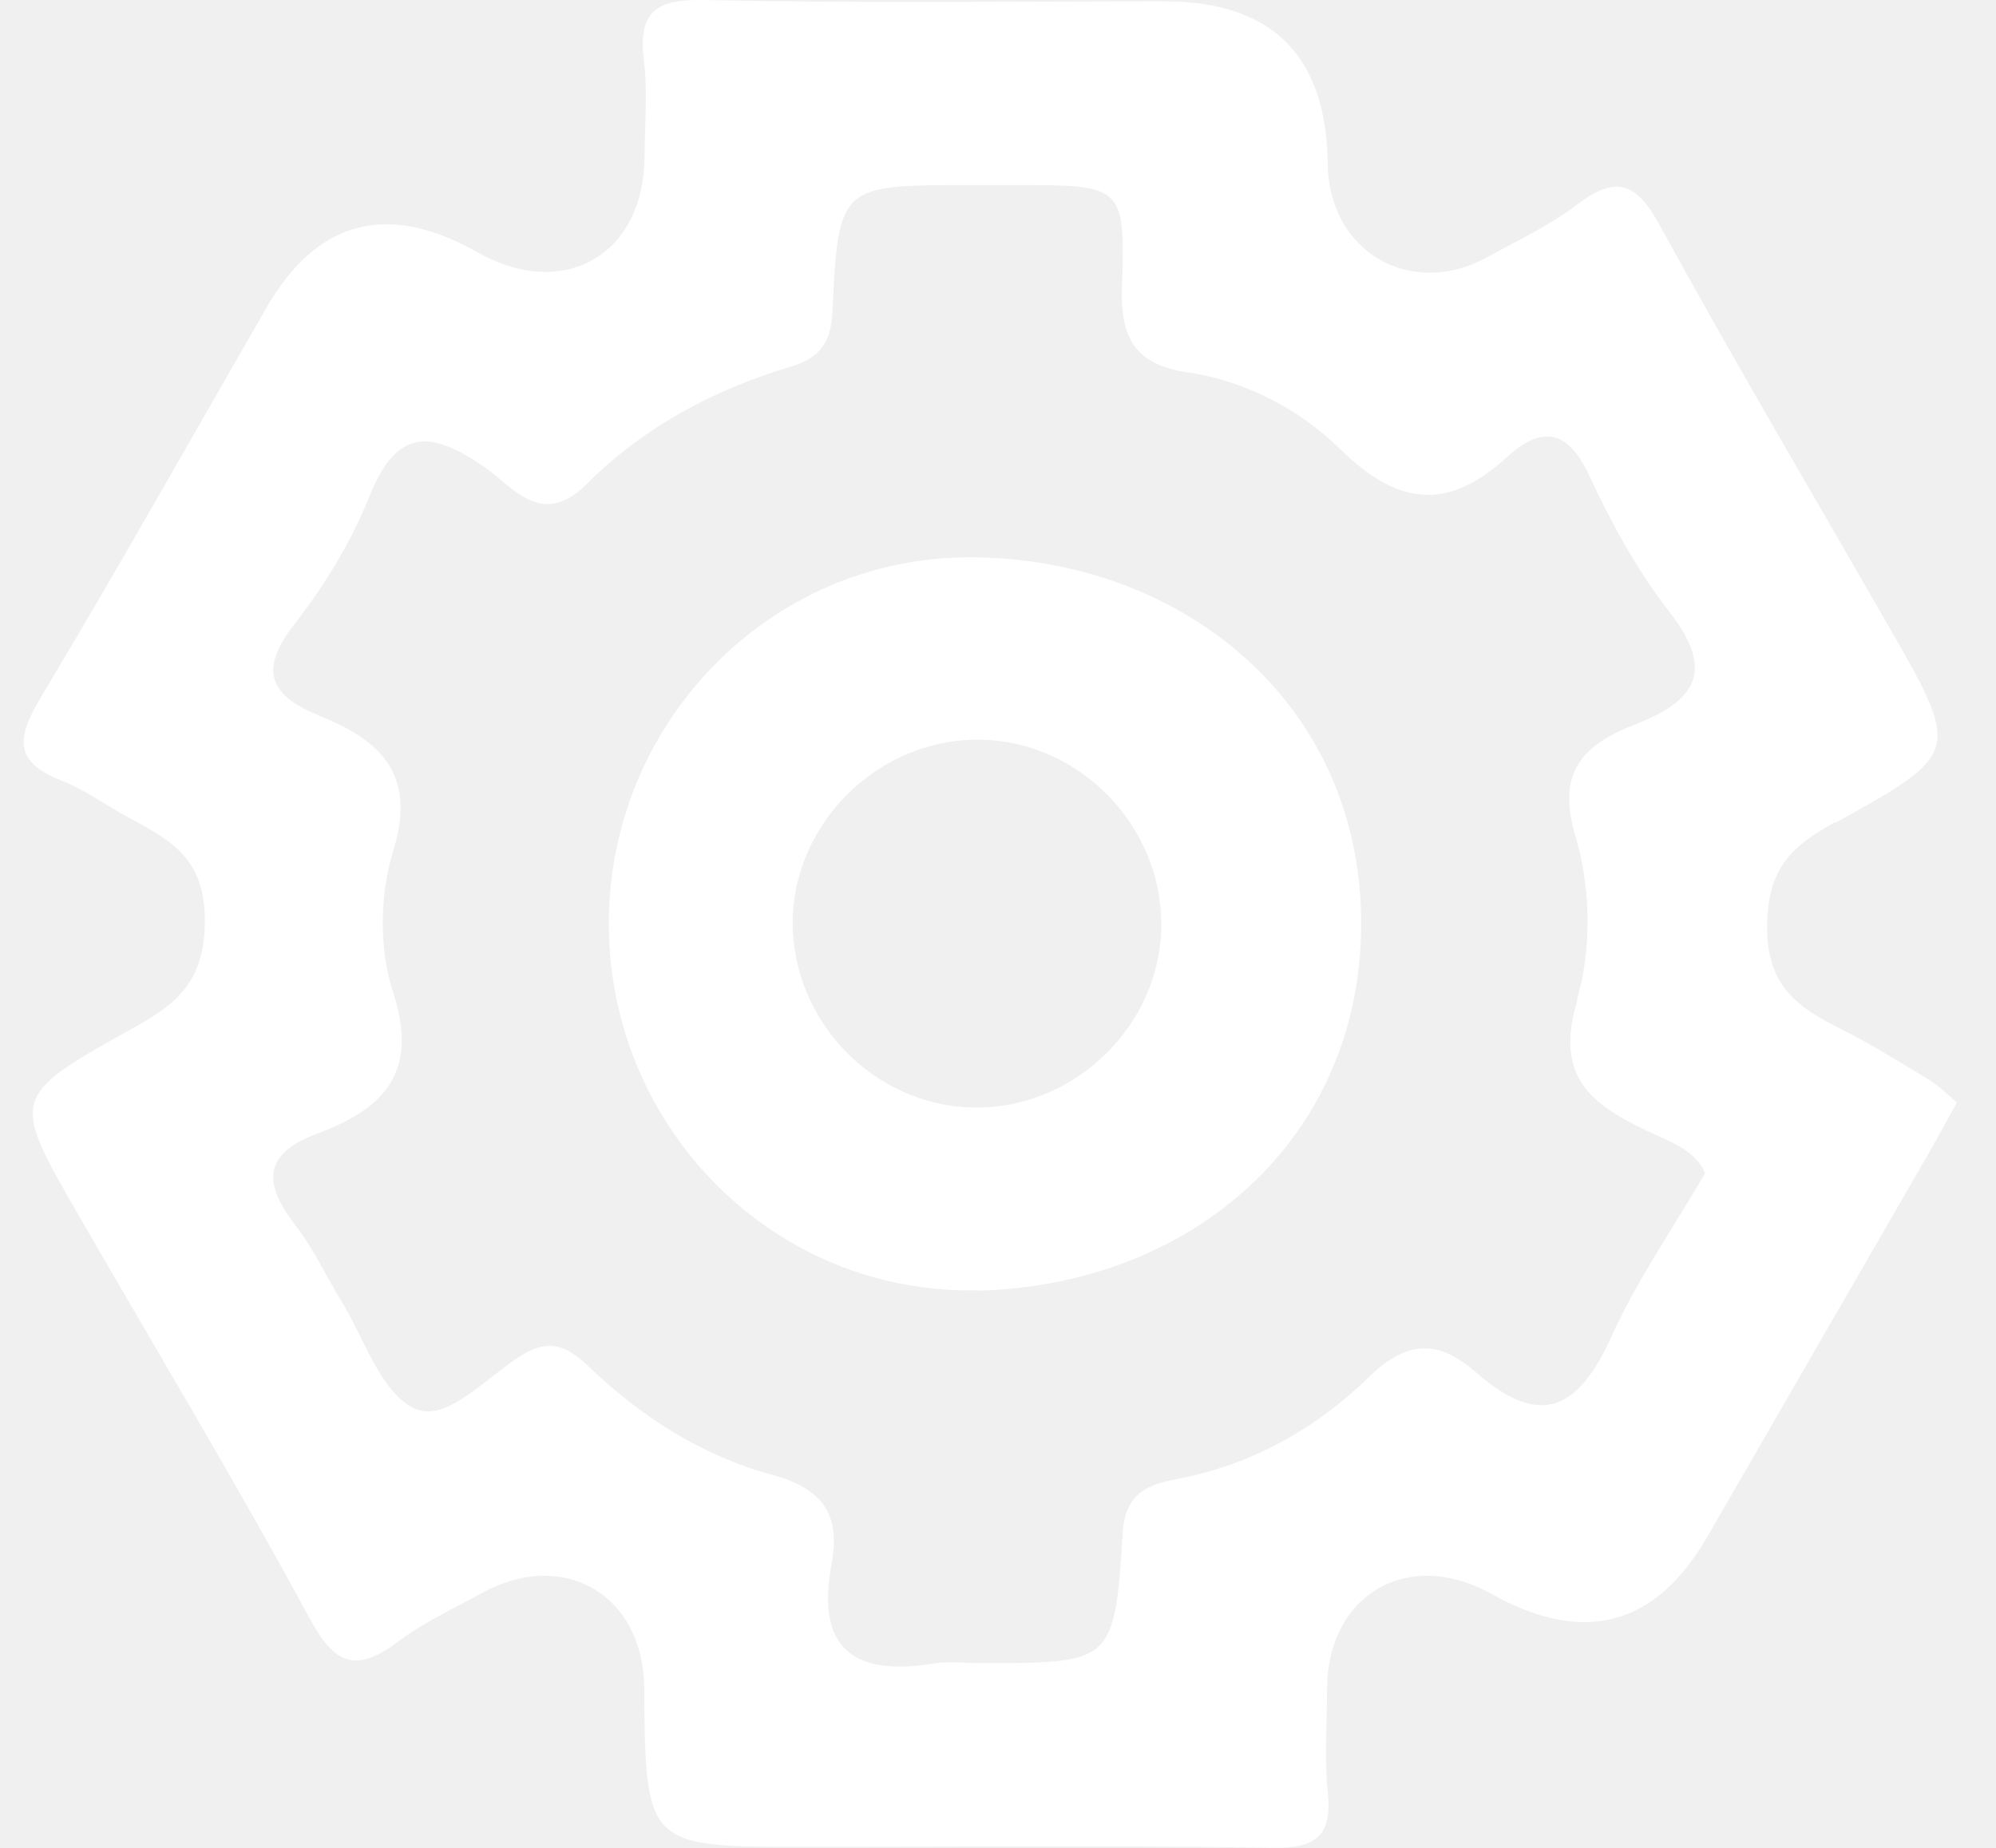
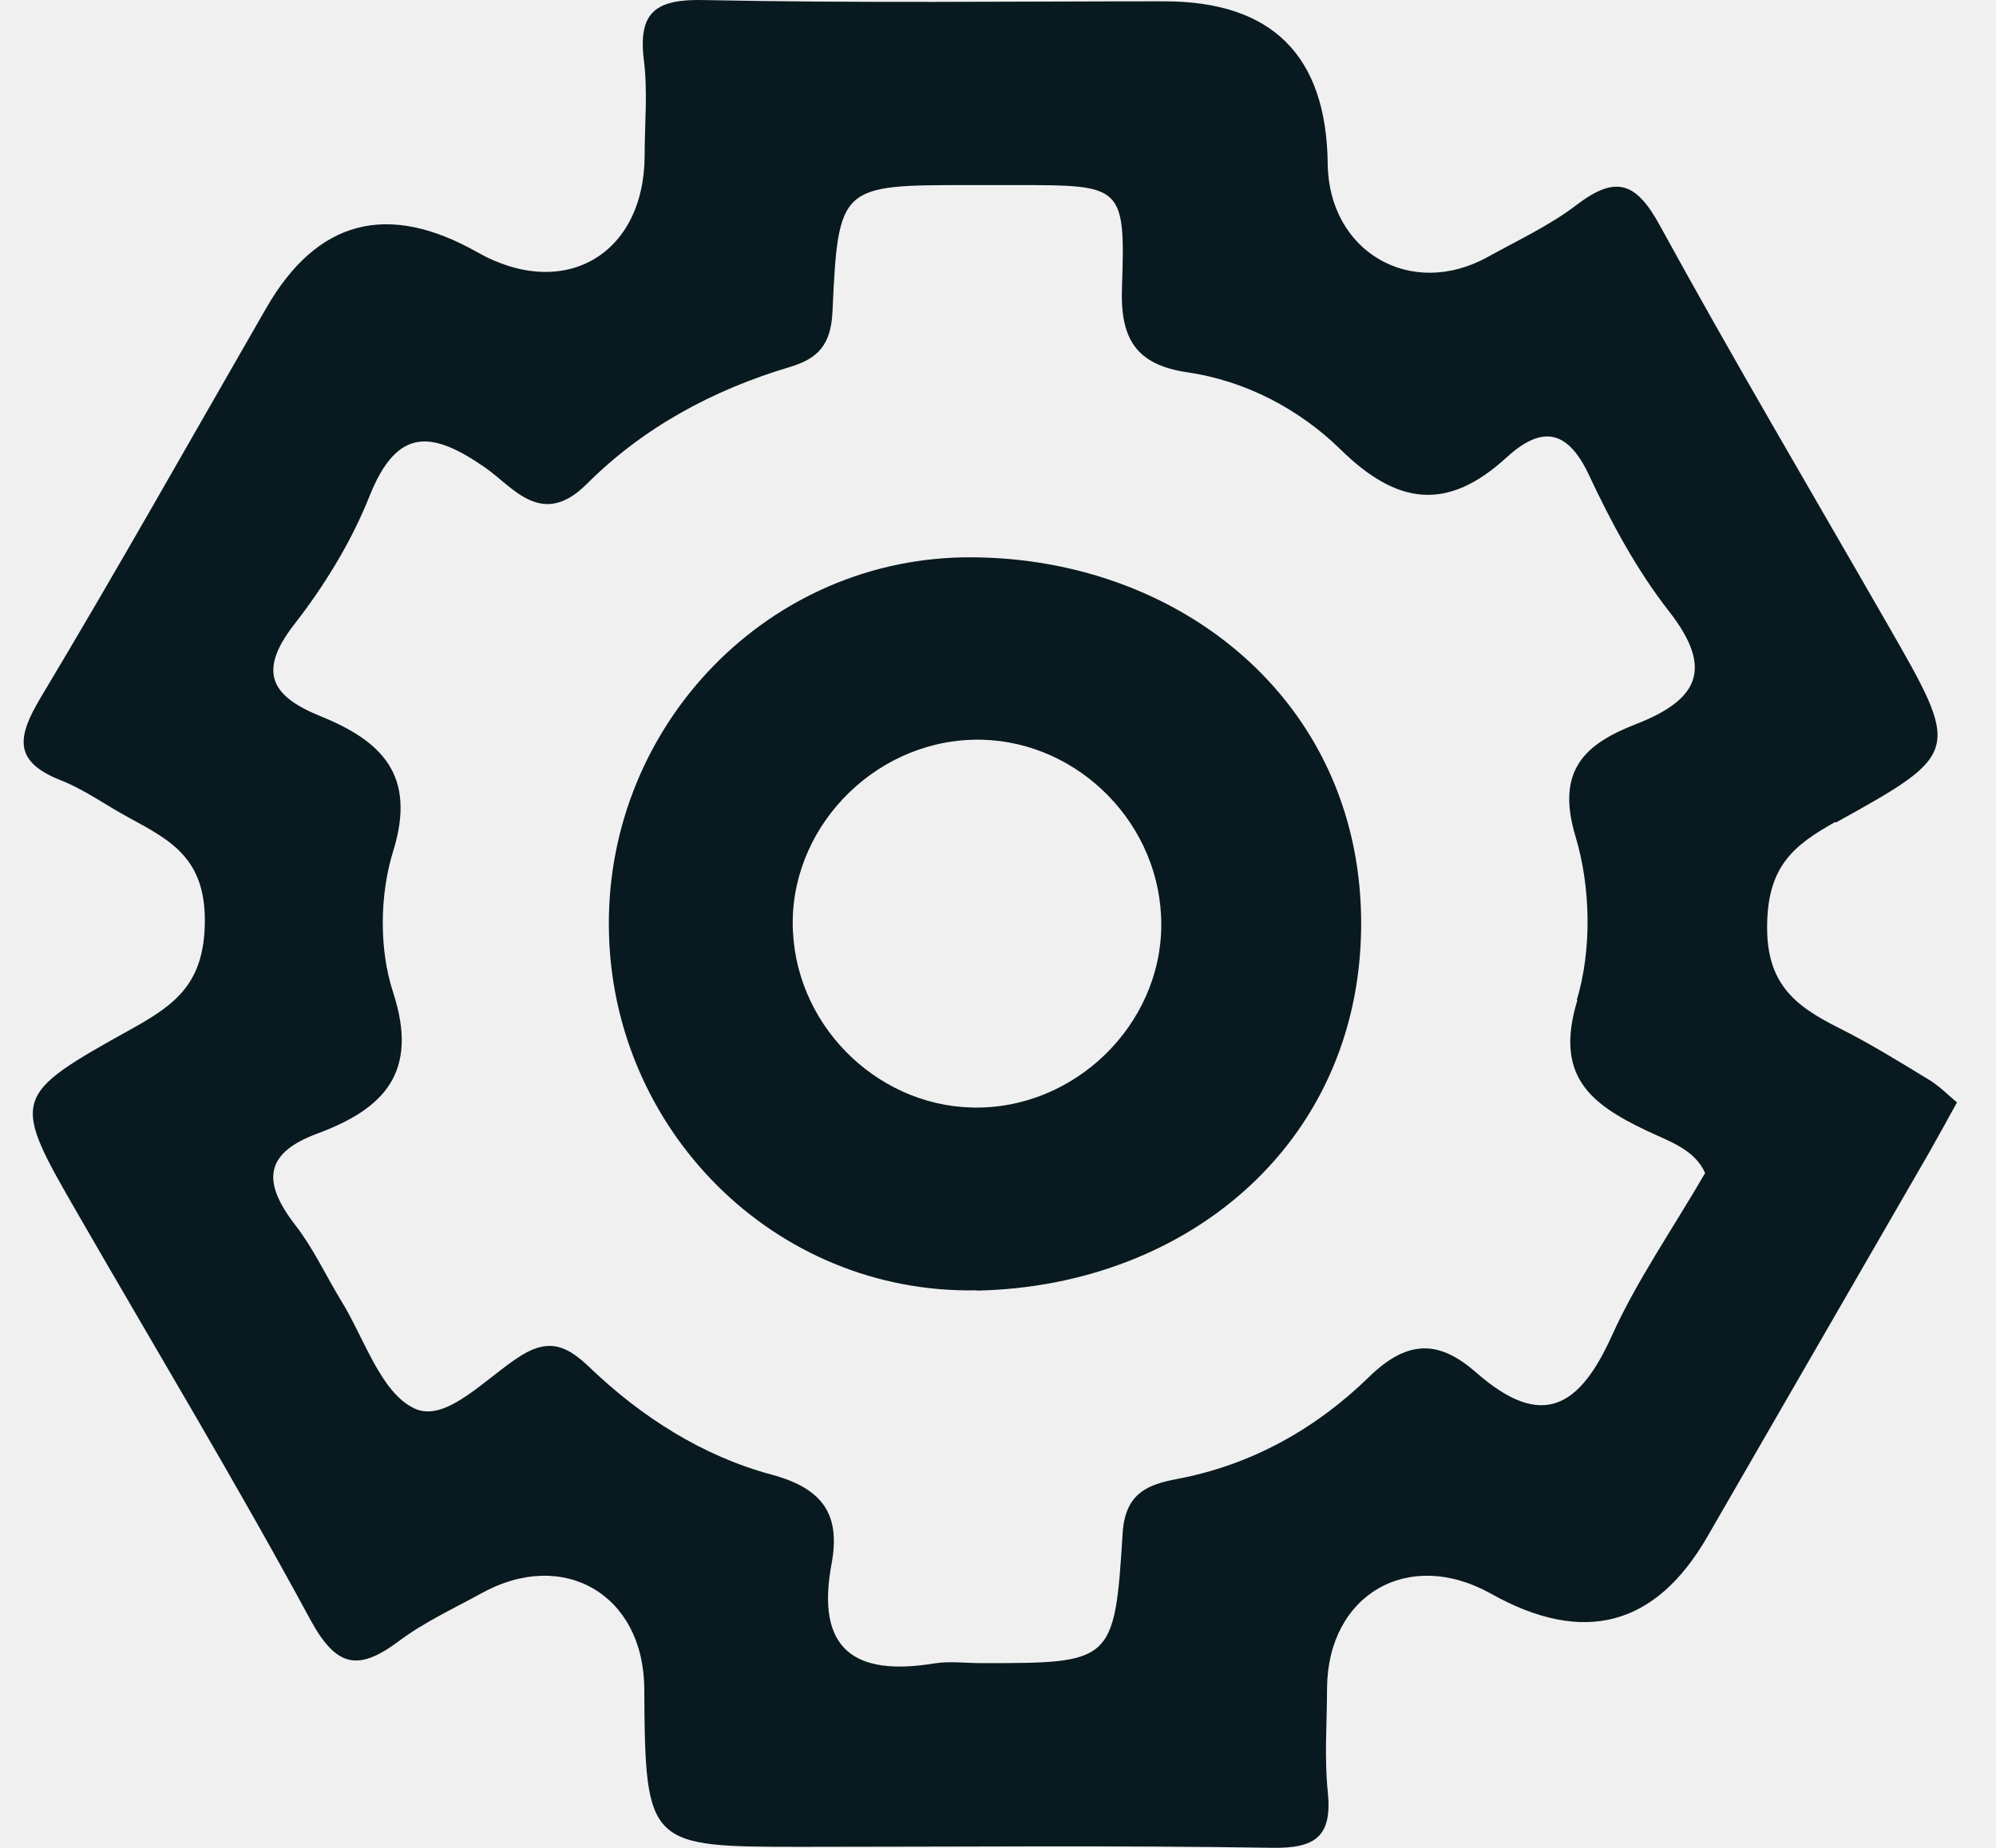
- <svg xmlns="http://www.w3.org/2000/svg" width="27" height="25" viewBox="0 0 27 25" fill="none">
-   <g id="Group">
-     <path id="Vector" d="M24.827 11.12C24.271 11.43 23.926 11.71 23.905 12.472C23.879 13.299 24.271 13.605 24.874 13.907C25.288 14.114 25.684 14.359 26.08 14.6C26.227 14.686 26.347 14.811 26.472 14.915C26.33 15.173 26.209 15.393 26.084 15.613C25.089 17.34 24.09 19.063 23.095 20.791C22.394 22.005 21.419 22.262 20.17 21.562C19.054 20.937 17.96 21.57 17.951 22.841C17.951 23.306 17.913 23.772 17.96 24.233C18.025 24.844 17.801 25.012 17.193 24.999C15.087 24.965 12.976 24.986 10.869 24.986C8.763 24.986 8.728 24.986 8.715 22.845C8.707 21.57 7.617 20.937 6.501 21.562C6.126 21.768 5.734 21.949 5.394 22.204C4.847 22.613 4.55 22.561 4.197 21.911C3.197 20.063 2.112 18.262 1.065 16.444C0.143 14.846 0.139 14.833 1.797 13.911C2.383 13.584 2.762 13.295 2.771 12.476C2.779 11.619 2.318 11.374 1.754 11.068C1.44 10.9 1.147 10.684 0.819 10.555C0.164 10.297 0.242 9.956 0.552 9.435C1.595 7.695 2.59 5.924 3.602 4.167C4.288 2.975 5.24 2.724 6.458 3.413C7.63 4.076 8.715 3.447 8.72 2.108C8.72 1.681 8.763 1.246 8.711 0.824C8.625 0.156 8.875 -0.016 9.534 0.001C11.606 0.044 13.678 0.018 15.75 0.018C17.206 0.018 17.943 0.751 17.96 2.215C17.973 3.409 19.089 4.055 20.131 3.473C20.536 3.249 20.962 3.051 21.329 2.771C21.859 2.366 22.134 2.465 22.453 3.051C23.444 4.86 24.495 6.639 25.524 8.432C26.524 10.172 26.537 10.185 24.835 11.128L24.827 11.12ZM21.329 13.532C21.535 12.847 21.518 11.998 21.311 11.313C21.04 10.409 21.454 10.06 22.13 9.797C22.966 9.47 23.19 9.056 22.578 8.272C22.143 7.716 21.798 7.075 21.497 6.433C21.2 5.795 20.846 5.761 20.377 6.191C19.58 6.919 18.903 6.838 18.132 6.079C17.581 5.541 16.857 5.153 16.06 5.037C15.367 4.934 15.151 4.585 15.177 3.887C15.225 2.504 15.181 2.504 13.751 2.504H13.109C11.365 2.504 11.339 2.504 11.261 4.218C11.24 4.671 11.059 4.852 10.688 4.964C9.646 5.274 8.703 5.782 7.936 6.549C7.333 7.152 6.945 6.596 6.574 6.334C5.851 5.83 5.377 5.765 4.998 6.713C4.752 7.333 4.386 7.928 3.973 8.457C3.473 9.104 3.688 9.427 4.334 9.689C5.162 10.025 5.64 10.486 5.317 11.52C5.136 12.106 5.127 12.843 5.317 13.424C5.674 14.514 5.187 15.005 4.291 15.337C3.533 15.617 3.572 16.03 4.003 16.586C4.24 16.892 4.408 17.258 4.61 17.59C4.929 18.102 5.144 18.835 5.605 19.055C6.036 19.261 6.583 18.628 7.057 18.335C7.449 18.094 7.69 18.227 7.975 18.499C8.681 19.175 9.508 19.701 10.439 19.951C11.154 20.144 11.369 20.511 11.248 21.161C11.033 22.316 11.559 22.682 12.636 22.505C12.847 22.471 13.062 22.501 13.277 22.501C15.044 22.501 15.078 22.501 15.186 20.743C15.22 20.192 15.539 20.084 15.914 20.011C16.935 19.821 17.809 19.322 18.52 18.628C19.063 18.098 19.489 18.15 19.967 18.568C20.859 19.352 21.367 19.042 21.807 18.064C22.143 17.323 22.617 16.642 23.065 15.871C22.923 15.544 22.561 15.436 22.276 15.298C21.505 14.932 21.027 14.553 21.337 13.532H21.329Z" fill="white" />
-     <path id="Vector_2" d="M13.216 17.457C10.472 17.513 8.254 15.268 8.236 12.533C8.215 9.797 10.408 7.523 13.147 7.54C15.943 7.553 18.368 9.457 18.412 12.412C18.455 15.406 16.107 17.401 13.212 17.461L13.216 17.457ZM13.165 10.008C11.786 10.043 10.658 11.241 10.726 12.602C10.791 13.941 11.941 15.018 13.268 14.984C14.646 14.95 15.775 13.752 15.706 12.391C15.642 11.051 14.491 9.974 13.165 10.008Z" fill="white" />
+ <svg xmlns="http://www.w3.org/2000/svg" version="1.1" id="power_grey" x="0px" y="0px" viewBox="0 0 27 25" style="enable-background:new 0 0 27 25;" xml:space="preserve">
+   <style type="text/css">
+ 	.st0{fill:#08191F;}
+ 	.st1{clip-path:url(#SVGID_00000063628330939528074220000002025601078799157179_);}
+ 	.st2{fill-rule:evenodd;clip-rule:evenodd;fill:#08191F;}
+ </style>
+   <g>
+     <path class="st0" d="M24.827 11.12C24.271 11.43 23.926 11.71 23.905 12.472C23.879 13.299 24.271 13.605 24.874 13.907C25.288 14.114 25.684 14.359 26.08 14.6C26.227 14.686 26.347 14.811 26.472 14.915C26.33 15.173 26.209 15.393 26.084 15.613C25.089 17.34 24.09 19.063 23.095 20.791C22.394 22.005 21.419 22.262 20.17 21.562C19.054 20.937 17.96 21.57 17.951 22.841C17.951 23.306 17.913 23.772 17.96 24.233C18.025 24.844 17.801 25.012 17.193 24.999C15.087 24.965 12.976 24.986 10.869 24.986C8.763 24.986 8.728 24.986 8.715 22.845C8.707 21.57 7.617 20.937 6.501 21.562C6.126 21.768 5.734 21.949 5.394 22.204C4.847 22.613 4.55 22.561 4.197 21.911C3.197 20.063 2.112 18.262 1.065 16.444C0.143 14.846 0.139 14.833 1.797 13.911C2.383 13.584 2.762 13.295 2.771 12.476C2.779 11.619 2.318 11.374 1.754 11.068C1.44 10.9 1.147 10.684 0.819 10.555C0.164 10.297 0.242 9.956 0.552 9.435C1.595 7.695 2.59 5.924 3.602 4.167C4.288 2.975 5.24 2.724 6.458 3.413C7.63 4.076 8.715 3.447 8.72 2.108C8.72 1.681 8.763 1.246 8.711 0.824C8.625 0.156 8.875 -0.016 9.534 0.001C11.606 0.044 13.678 0.018 15.75 0.018C17.206 0.018 17.943 0.751 17.96 2.215C17.973 3.409 19.089 4.055 20.131 3.473C20.536 3.249 20.962 3.051 21.329 2.771C21.859 2.366 22.134 2.465 22.453 3.051C23.444 4.86 24.495 6.639 25.524 8.432C26.524 10.172 26.537 10.185 24.835 11.128L24.827 11.12ZM21.329 13.532C21.535 12.847 21.518 11.998 21.311 11.313C21.04 10.409 21.454 10.06 22.13 9.797C22.966 9.47 23.19 9.056 22.578 8.272C22.143 7.716 21.798 7.075 21.497 6.433C21.2 5.795 20.846 5.761 20.377 6.191C19.58 6.919 18.903 6.838 18.132 6.079C17.581 5.541 16.857 5.153 16.06 5.037C15.367 4.934 15.151 4.585 15.177 3.887C15.225 2.504 15.181 2.504 13.751 2.504H13.109C11.365 2.504 11.339 2.504 11.261 4.218C11.24 4.671 11.059 4.852 10.688 4.964C9.646 5.274 8.703 5.782 7.936 6.549C7.333 7.152 6.945 6.596 6.574 6.334C5.851 5.83 5.377 5.765 4.998 6.713C4.752 7.333 4.386 7.928 3.973 8.457C3.473 9.104 3.688 9.427 4.334 9.689C5.162 10.025 5.64 10.486 5.317 11.52C5.136 12.106 5.127 12.843 5.317 13.424C5.674 14.514 5.187 15.005 4.291 15.337C3.533 15.617 3.572 16.03 4.003 16.586C4.24 16.892 4.408 17.258 4.61 17.59C4.929 18.102 5.144 18.835 5.605 19.055C6.036 19.261 6.583 18.628 7.057 18.335C7.449 18.094 7.69 18.227 7.975 18.499C8.681 19.175 9.508 19.701 10.439 19.951C11.154 20.144 11.369 20.511 11.248 21.161C11.033 22.316 11.559 22.682 12.636 22.505C12.847 22.471 13.062 22.501 13.277 22.501C15.044 22.501 15.078 22.501 15.186 20.743C15.22 20.192 15.539 20.084 15.914 20.011C16.935 19.821 17.809 19.322 18.52 18.628C19.063 18.098 19.489 18.15 19.967 18.568C20.859 19.352 21.367 19.042 21.807 18.064C22.143 17.323 22.617 16.642 23.065 15.871C22.923 15.544 22.561 15.436 22.276 15.298C21.505 14.932 21.027 14.553 21.337 13.532H21.329Z" />
+     <path class="st0" d="M13.216 17.457C10.472 17.513 8.254 15.268 8.236 12.533C8.215 9.797 10.408 7.523 13.147 7.54C15.943 7.553 18.368 9.457 18.412 12.412C18.455 15.406 16.107 17.401 13.212 17.461L13.216 17.457ZM13.165 10.008C11.786 10.043 10.658 11.241 10.726 12.602C10.791 13.941 11.941 15.018 13.268 14.984C14.646 14.95 15.775 13.752 15.706 12.391C15.642 11.051 14.491 9.974 13.165 10.008Z" />
  </g>
</svg>
